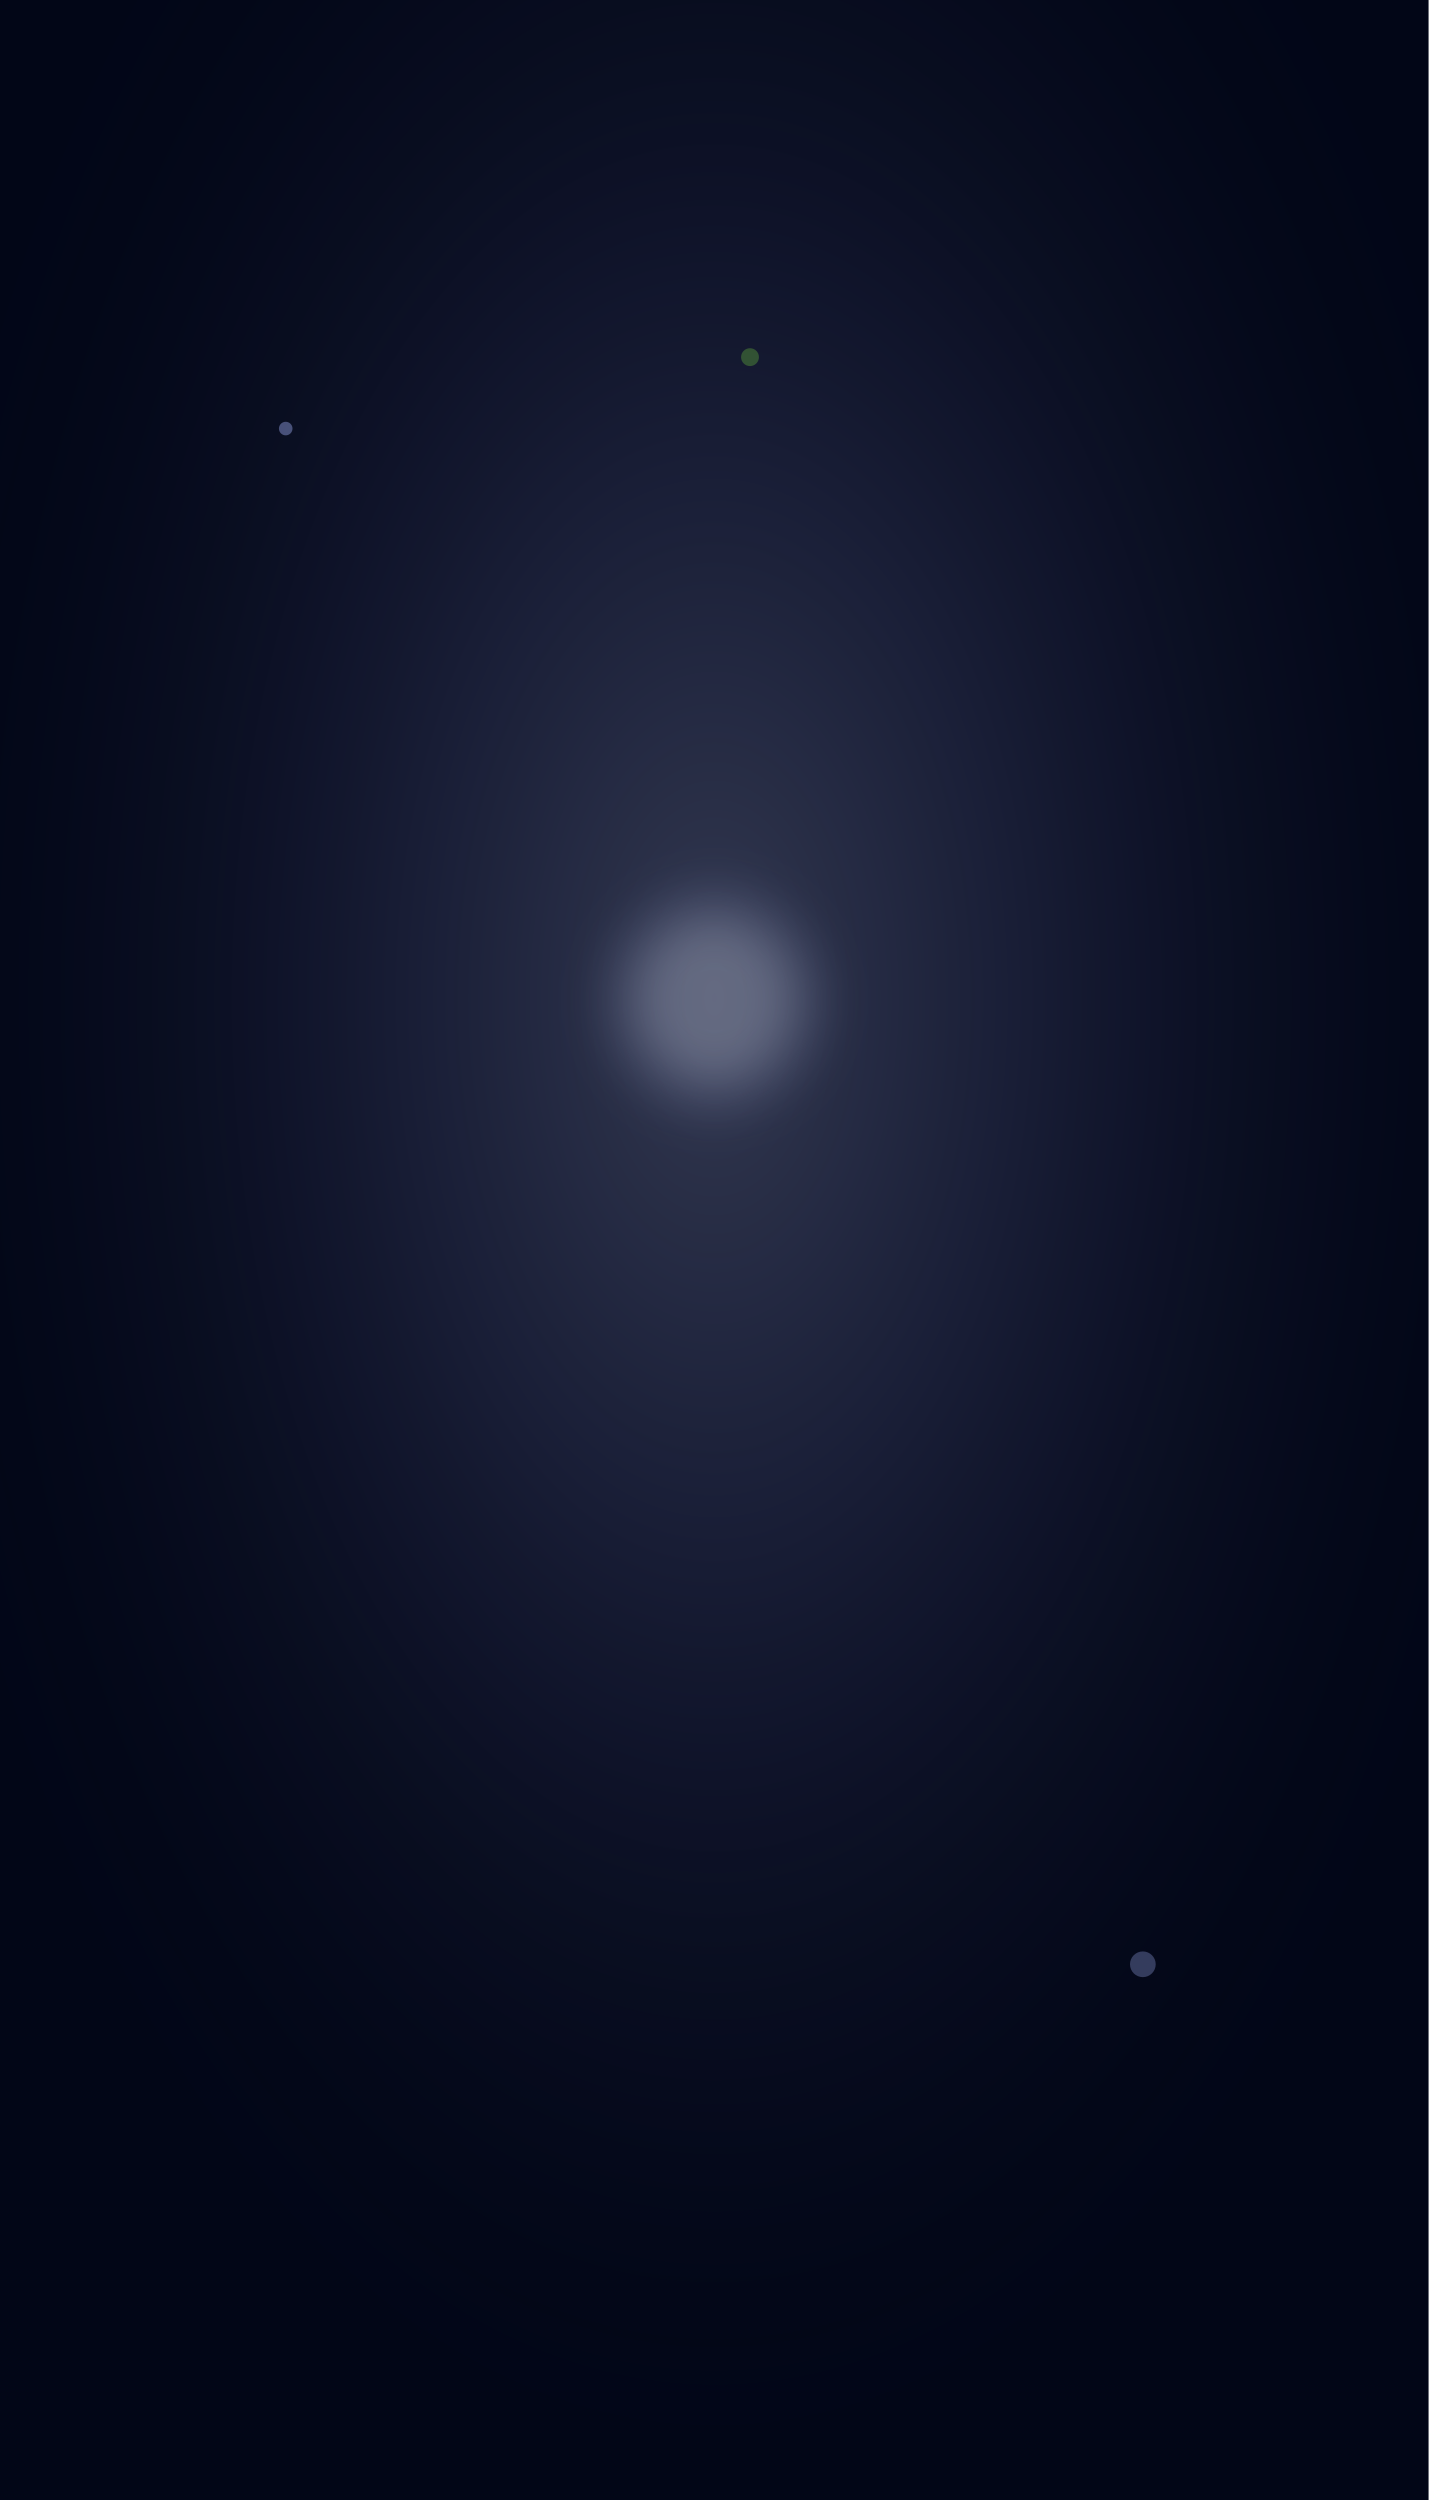
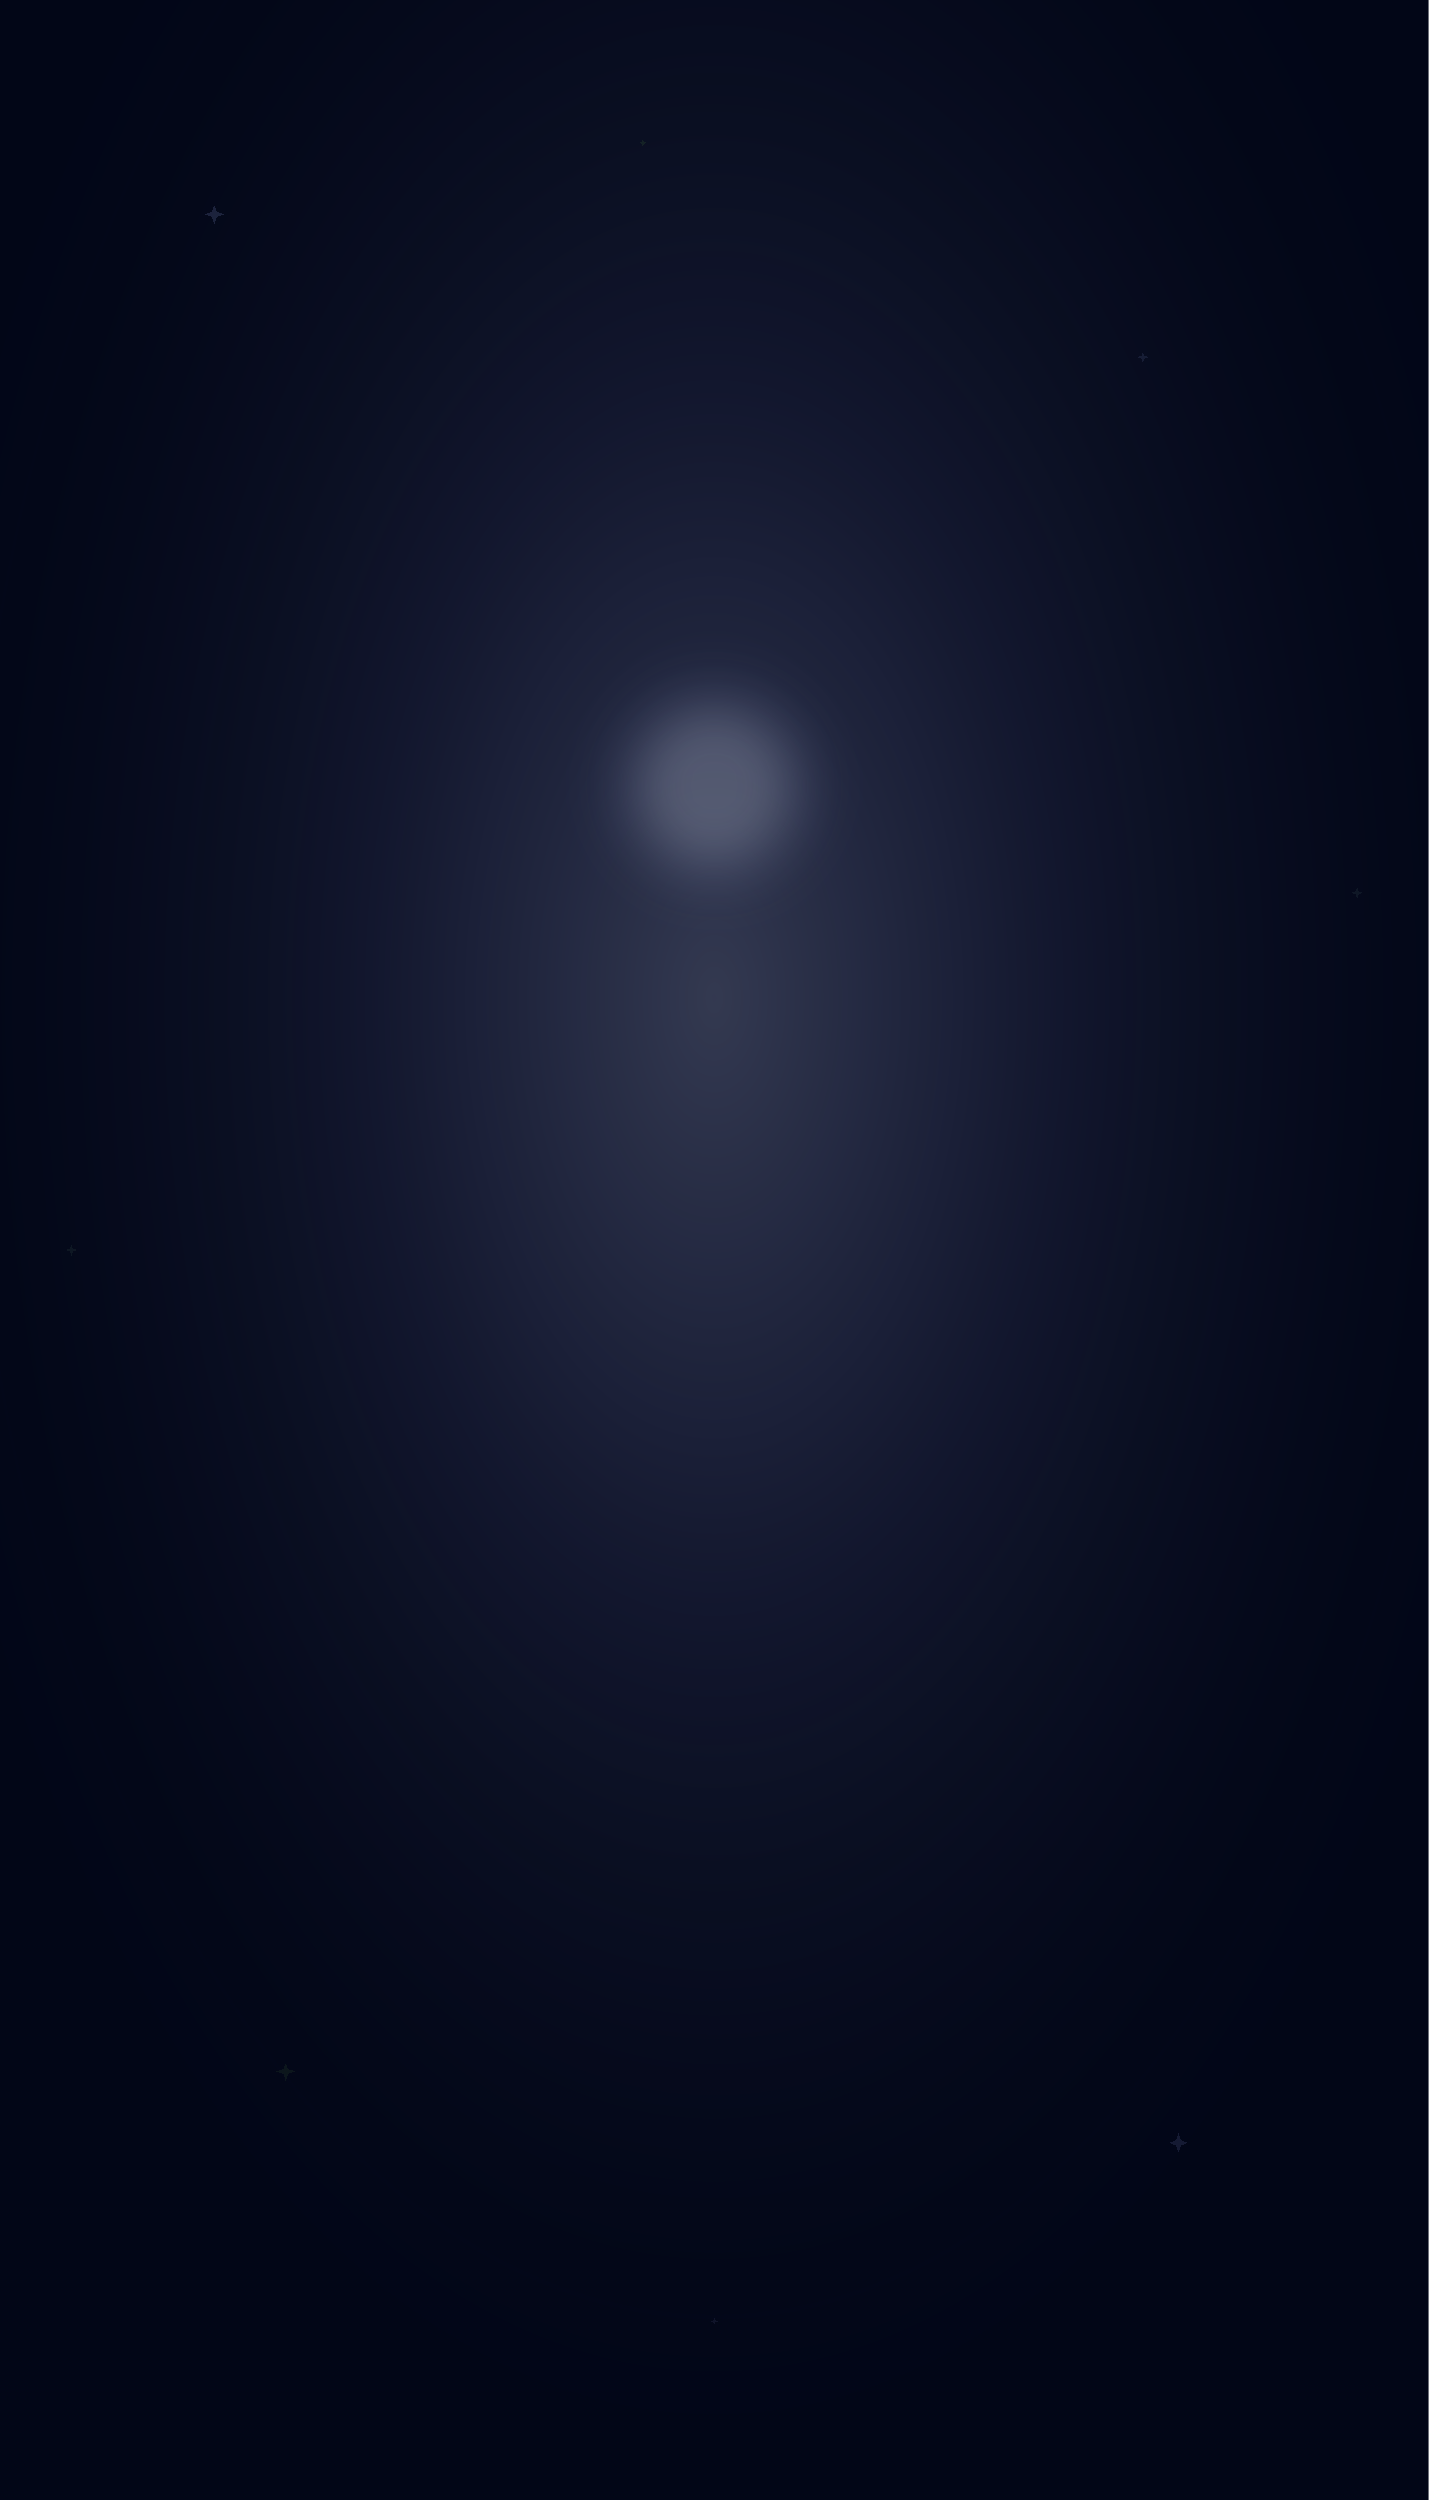
- <svg xmlns="http://www.w3.org/2000/svg" class="block md:hidden w-full h-full" viewBox="0 0 400 700" preserveAspectRatio="xMidYMid slice">
+ <svg xmlns="http://www.w3.org/2000/svg" class="absolute inset-0 w-full h-full" viewBox="0 0 400 700" preserveAspectRatio="xMidYMid slice" shape-rendering="optimizeSpeed">
  <defs>
-     <radialGradient id="mobileGlow" cx="50%" cy="40%" r="60%">
+     <radialGradient id="mobileCenterGlow" cx="50%" cy="40%" r="60%">
      <stop offset="0%" stop-color="#c7d2fe" stop-opacity="0.25" />
-       <stop offset="40%" stop-color="#a5b4fc" stop-opacity="0.12" />
+       <stop offset="40%" stop-color="#a5b4fc" stop-opacity="0.1" />
      <stop offset="100%" stop-color="#020617" stop-opacity="0" />
    </radialGradient>
    <filter id="mobileMoonBlur" x="-50%" y="-50%" width="200%" height="200%">
      <feGaussianBlur stdDeviation="6" />
    </filter>
  </defs>
  <rect width="100%" height="100%" fill="#020617" />
-   <rect width="100%" height="100%" fill="url(#mobileGlow)" />
-   <g opacity="0.3" filter="url(#mobileMoonBlur)">
-     <circle cx="200" cy="280" r="22" fill="#e2e8f0" />
-     <circle cx="200" cy="280" r="32" fill="#c7d2fe" opacity="0.4" />
+   <rect width="100%" height="100%" fill="url(#mobileCenterGlow)" />
+   <g opacity="0.25" filter="url(#mobileMoonBlur)">
+     <circle cx="200" cy="220" r="20" fill="#e2e8f0" />
+     <circle cx="200" cy="220" r="30" fill="#c7d2fe" opacity="0.35" />
  </g>
-   <circle cx="80" cy="120" r="1.9" fill="#a5b4fc" opacity="0.4">
-     <animate attributeName="opacity" values="0.2;0.5;0.2" dur="5s" repeatCount="indefinite" />
-   </circle>
-   <circle cx="320" cy="550" r="3.6" fill="#a5b4fc" opacity="0.3" />
-   <circle cx="210" cy="100" r="2.5" fill="#60A839" opacity="0.4" />
+   <g id="mobileStarfield">
+     <polygon points="0,-2.5 0.7,-0.7 2.8,0 0.7,0.7 0,2.8 -0.7,0.7 -2.8,0 -0.7,-0.7" transform="translate(60, 60)" fill="#a5b4fc" opacity="0.15">
+       <animate attributeName="opacity" values="0.1;0.4;0.1" dur="7s" repeatCount="indefinite" />
+     </polygon>
+     <polygon points="0,-1.5 0.4,-0.4 1.8,0 0.4,0.4 0,1.8 -0.4,0.4 -1.8,0 -0.4,-0.4" transform="translate(320, 100)" fill="#a5b4fc" opacity="0.1" />
+     <polygon points="0,-1 0.3,-0.3 1,0 0.3,0.3 0,1 -0.3,0.3 -1,0 -0.3,-0.3" transform="translate(180, 40)" fill="#60A839" opacity="0.12" />
+     <polygon points="0,-3 0.8,-0.8 3,0 0.8,0.8 0,3 -0.8,0.8 -3,0 -0.8,-0.8" transform="translate(330, 600) scale(0.9)" fill="#a5b4fc" opacity="0.12">
+       <animate attributeName="opacity" values="0.1;0.35;0.1" dur="5s" begin="2s" repeatCount="indefinite" />
+     </polygon>
+     <polygon points="0,-2 0.6,-0.6 2.5,0 0.6,0.6 0,2.5 -0.6,0.6 -2.5,0 -0.6,-0.6" transform="translate(80, 580) scale(1.1)" fill="#60A839" opacity="0.1">
+       <animate attributeName="opacity" values="0.08;0.3;0.08" dur="9s" begin="1s" repeatCount="indefinite" />
+     </polygon>
+     <polygon points="0,-1 0.3,-0.3 1,0 0.3,0.3 0,1 -0.3,0.3 -1,0 -0.3,-0.3" transform="translate(200, 650)" fill="#a5b4fc" opacity="0.08" />
+     <polygon points="0,-1.5 0.4,-0.4 1.8,0 0.4,0.4 0,1.8 -0.4,0.4 -1.8,0 -0.4,-0.4" transform="translate(20, 350)" fill="#a5fcc1" opacity="0.06" />
+     <polygon points="0,-1.5 0.4,-0.4 1.8,0 0.4,0.4 0,1.8 -0.4,0.4 -1.8,0 -0.4,-0.4" transform="translate(380, 250)" fill="#a5fcd5" opacity="0.06" />
+   </g>
</svg>
